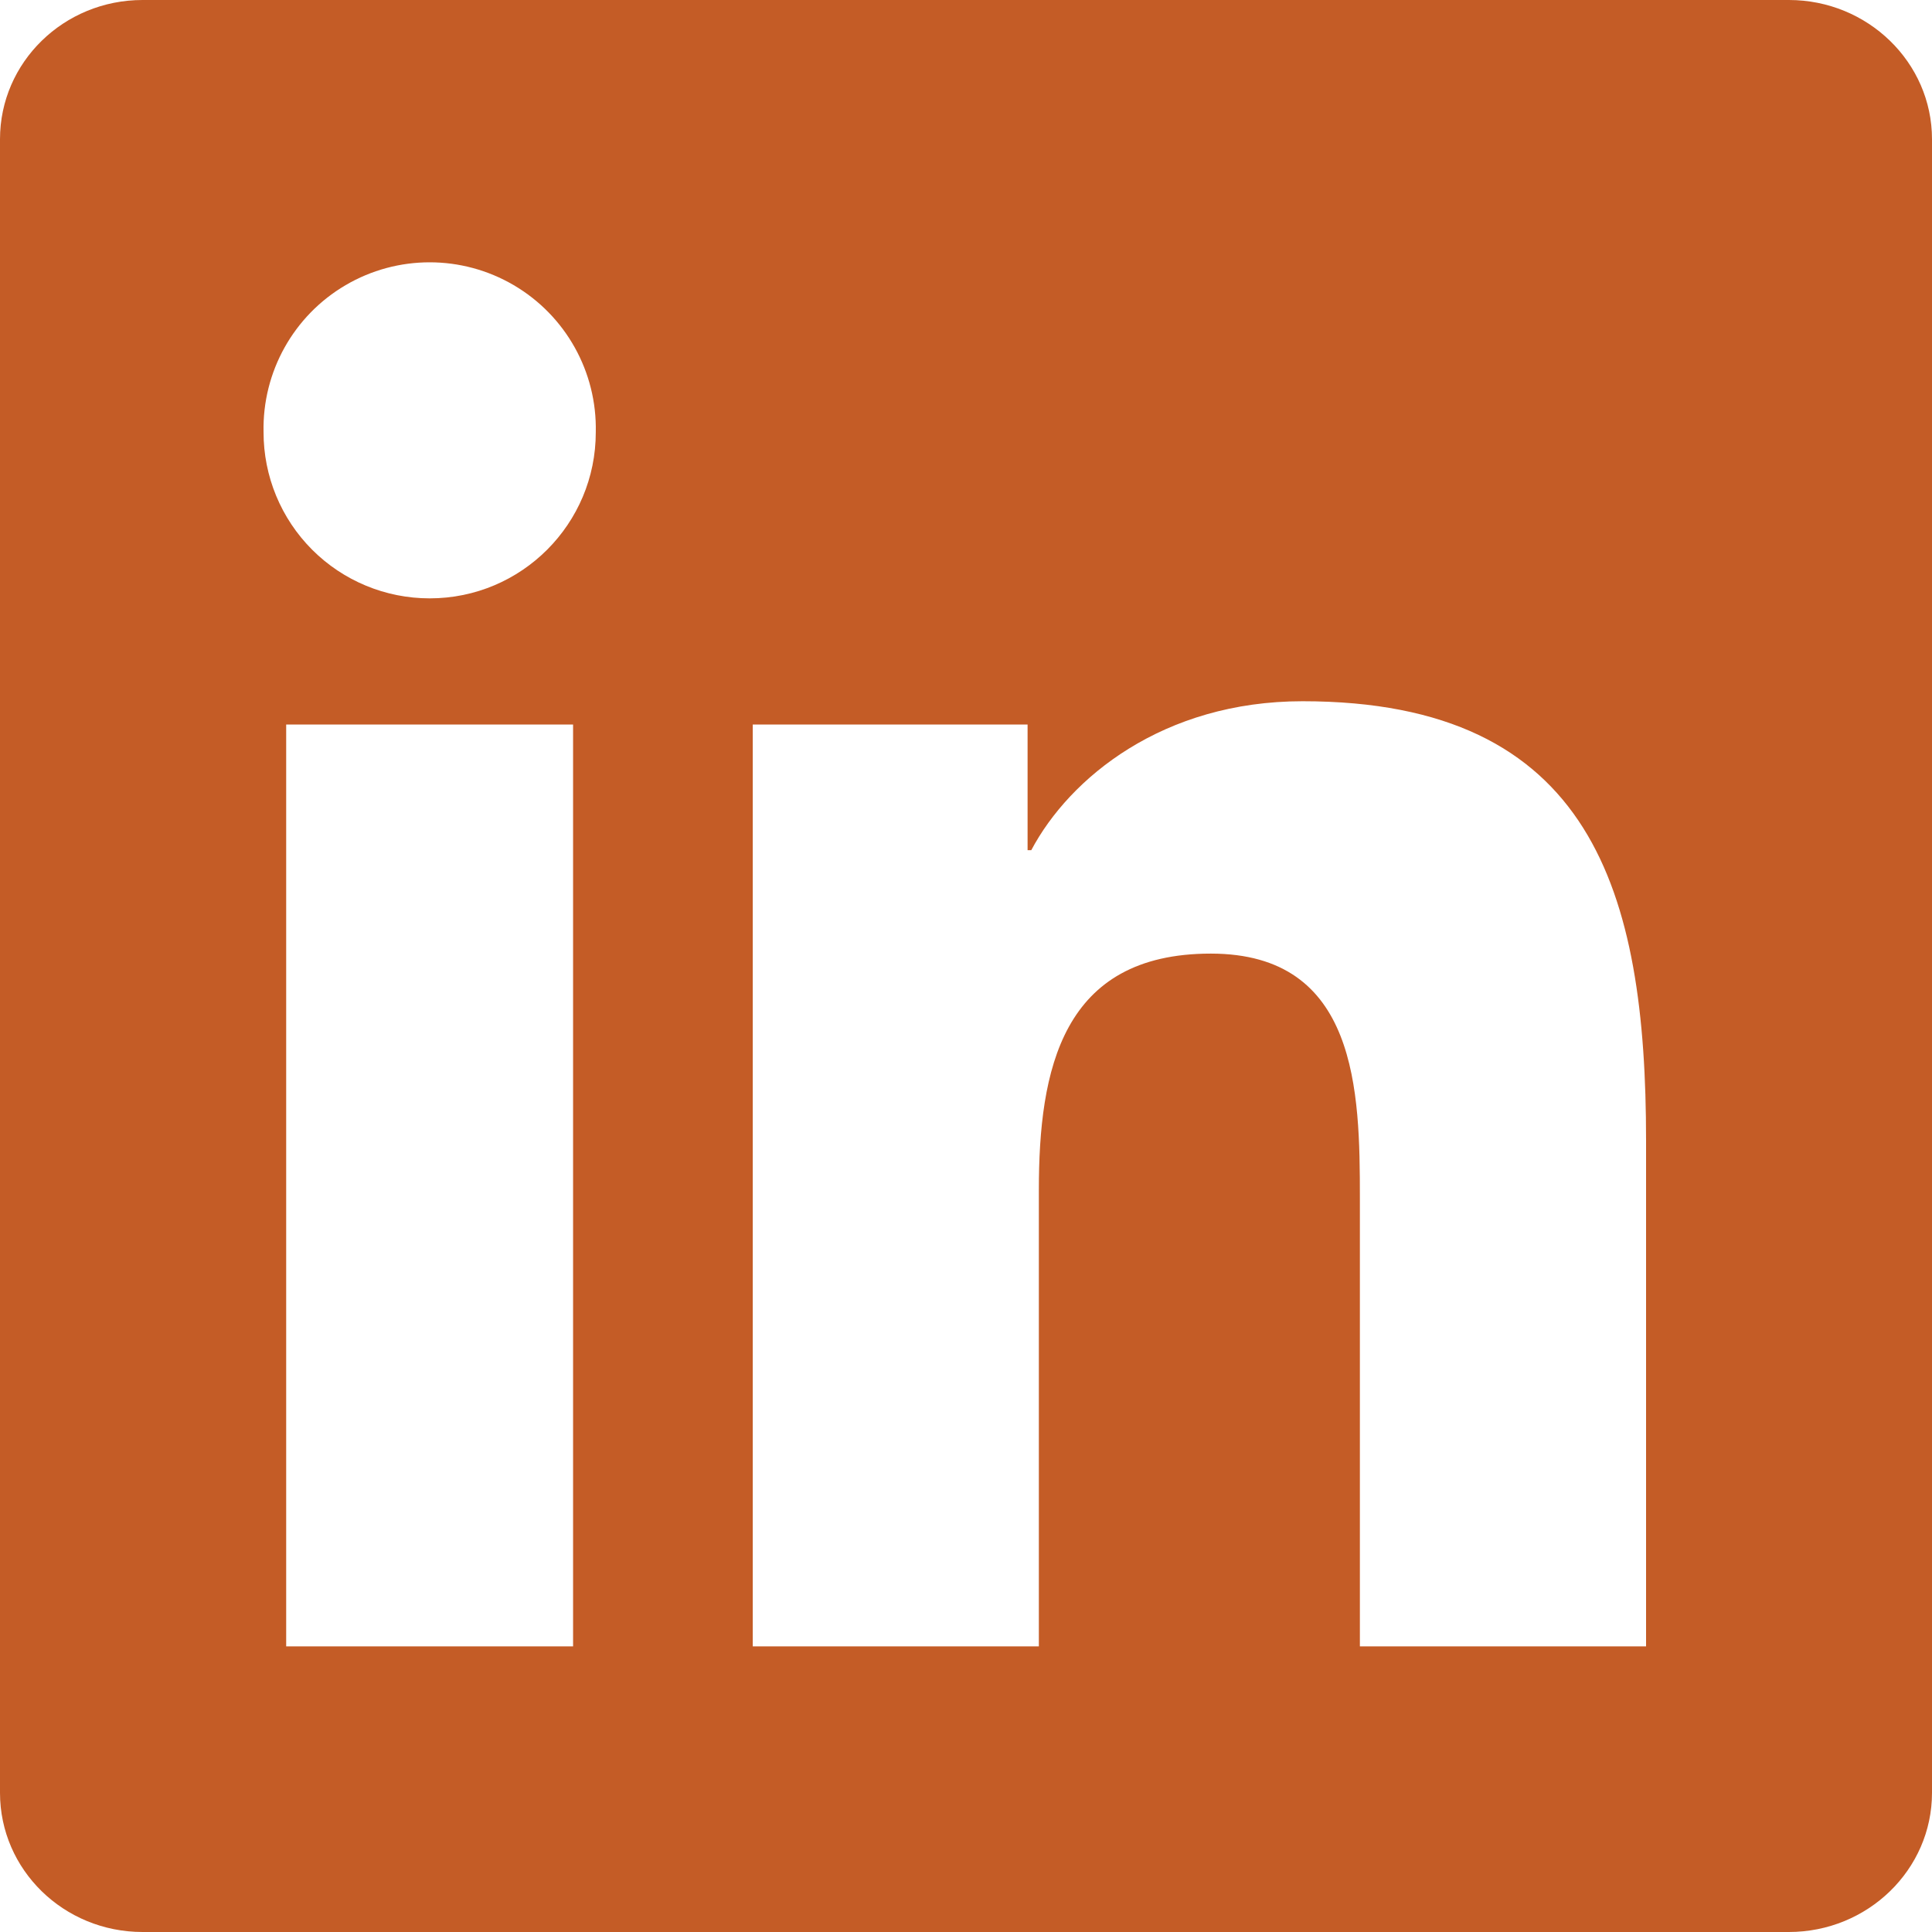
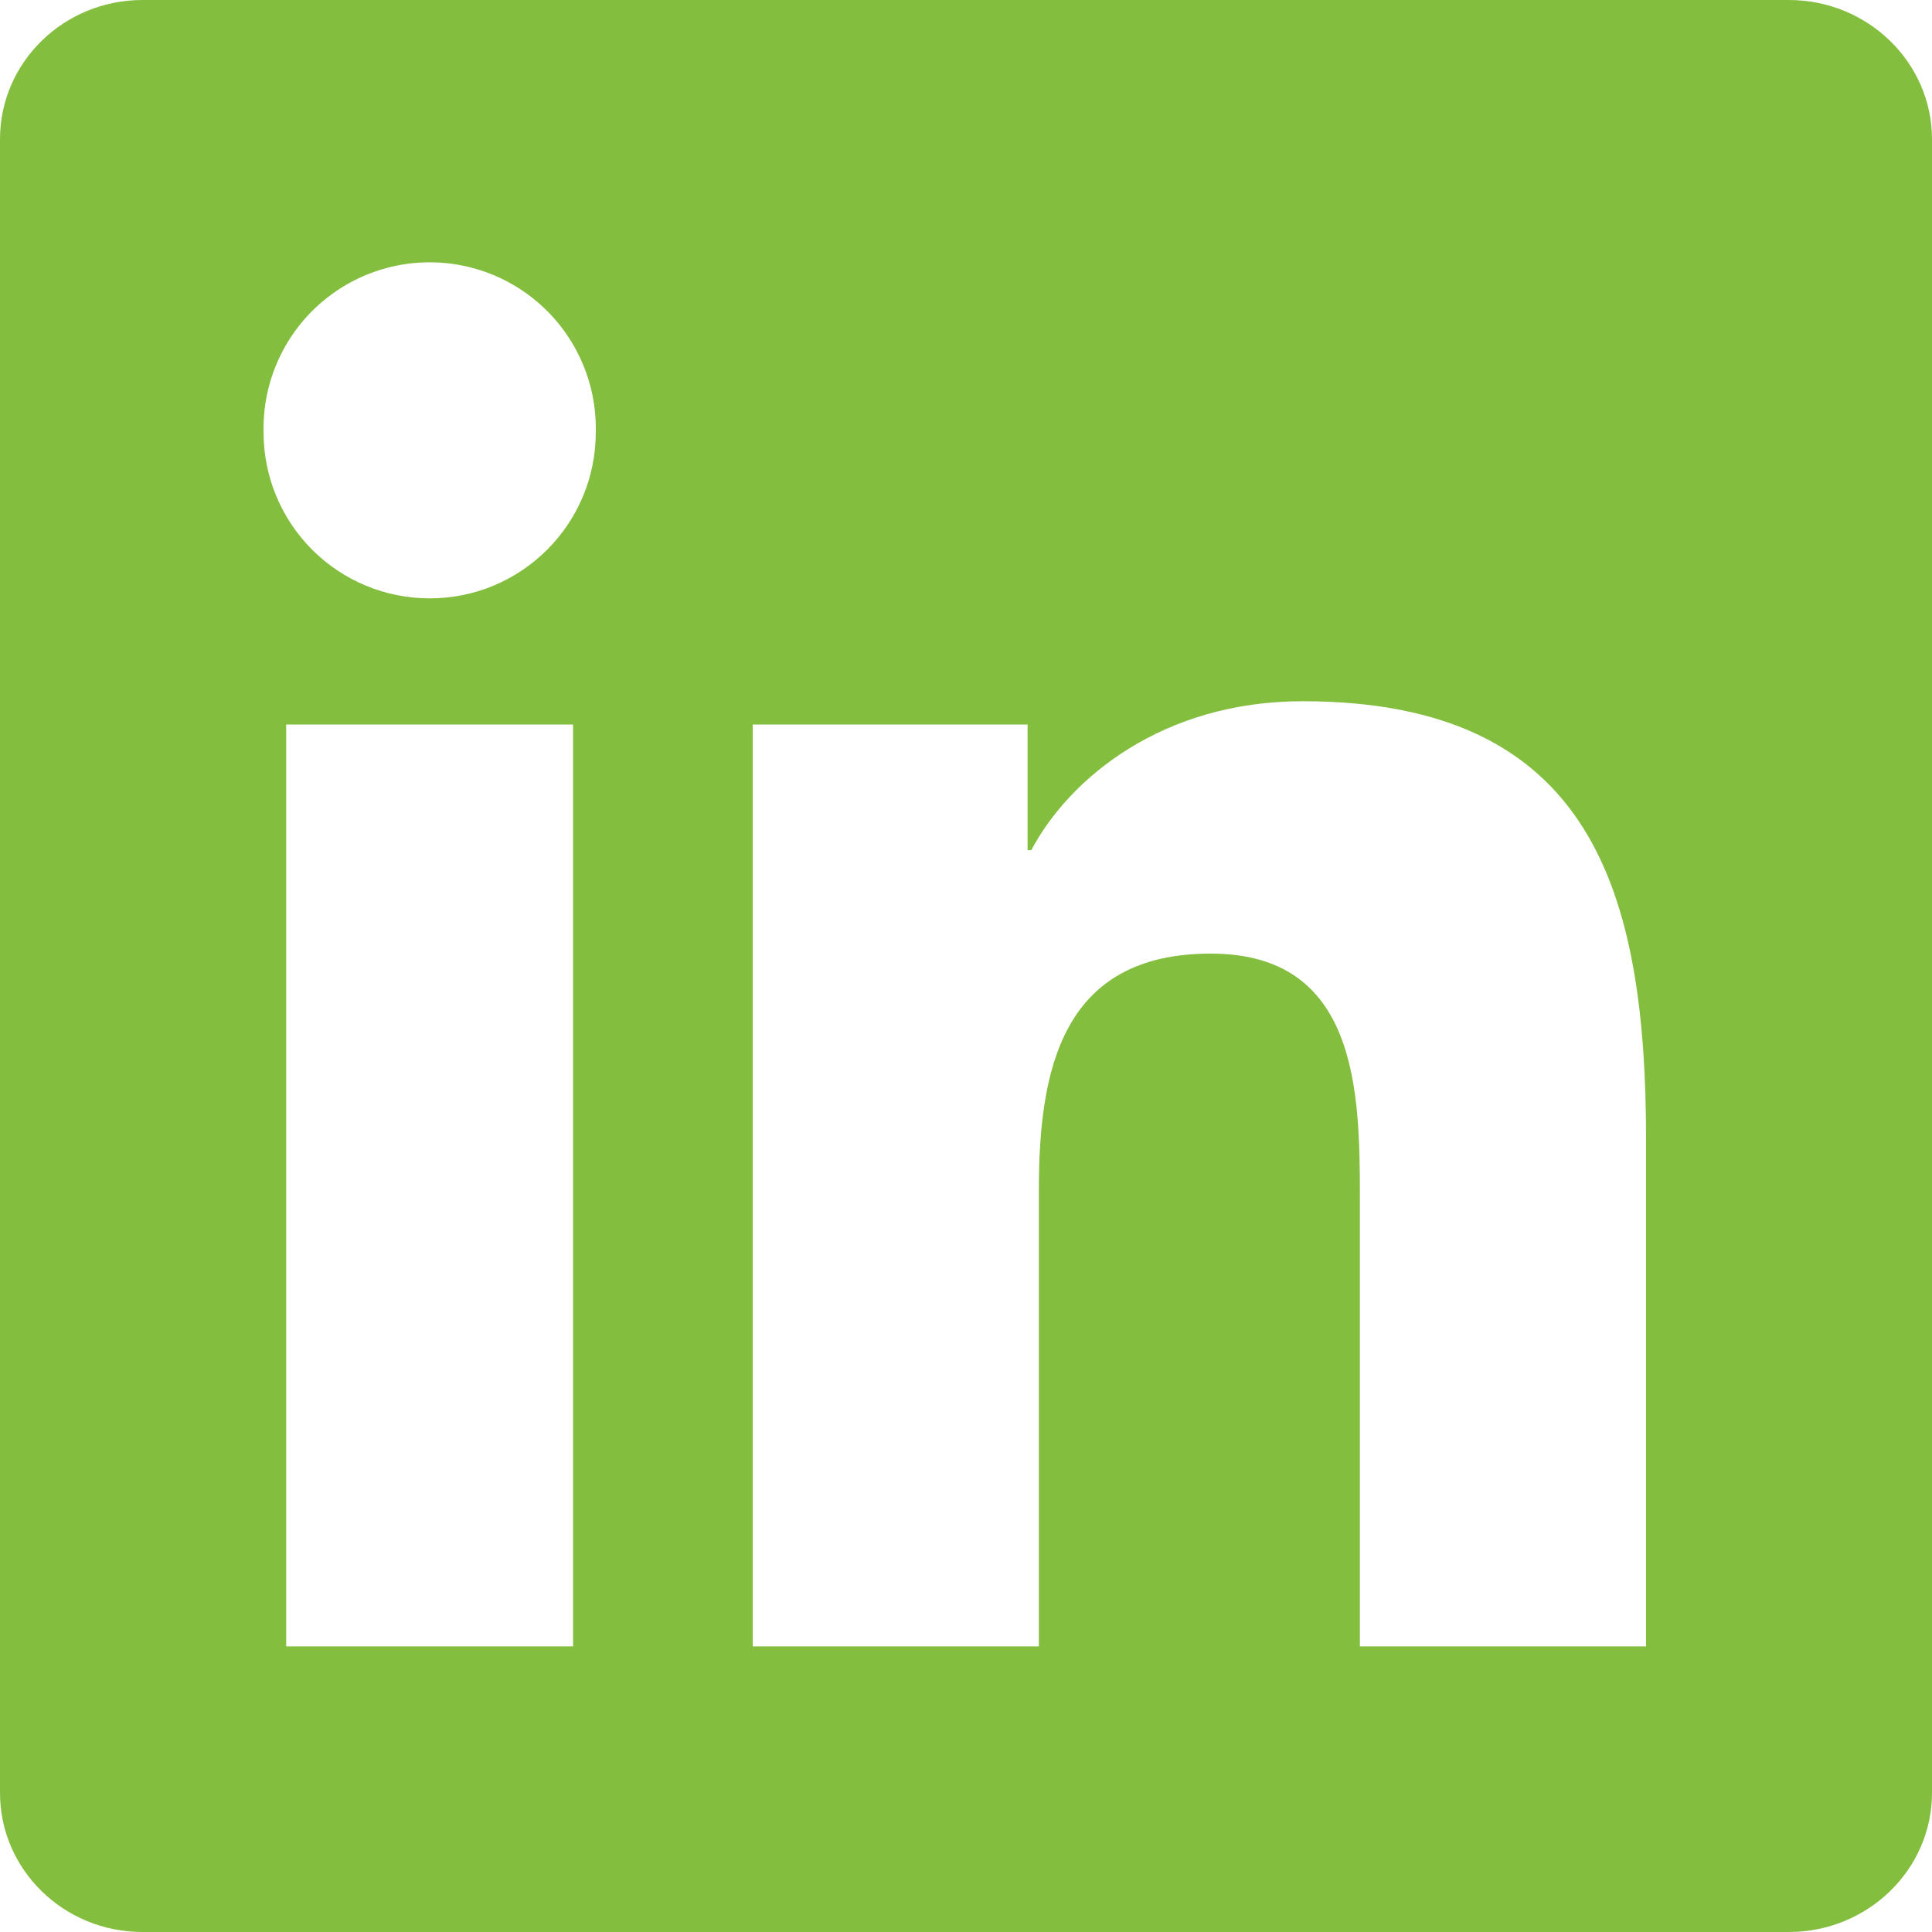
- <svg xmlns="http://www.w3.org/2000/svg" viewBox="0 0 24 24" fill="#c45c26">
+ <svg xmlns="http://www.w3.org/2000/svg" viewBox="0 0 24 24" fill="#84be3f">
  <path d="M20.447 20.452h-3.554v-5.569c0-1.328-.027-3.037-1.852-3.037-1.853 0-2.136 1.445-2.136 2.939v5.667H9.351V9h3.414v1.561h.046c.477-.9 1.637-1.85 3.37-1.85 3.601 0 4.267 2.37 4.267 5.455v6.286zM5.337 7.433a2.062 2.062 0 01-2.063-2.065 2.064 2.064 0 114.127 0 2.063 2.063 0 01-2.063 2.065zm1.782 13.019H3.555V9h3.564v11.452zM22.225 0H1.771C.792 0 0 .774 0 1.729v20.542C0 23.227.792 24 1.771 24h20.451C23.2 24 24 23.227 24 22.271V1.729C24 .774 23.2 0 22.222 0h.003z" />
</svg>
